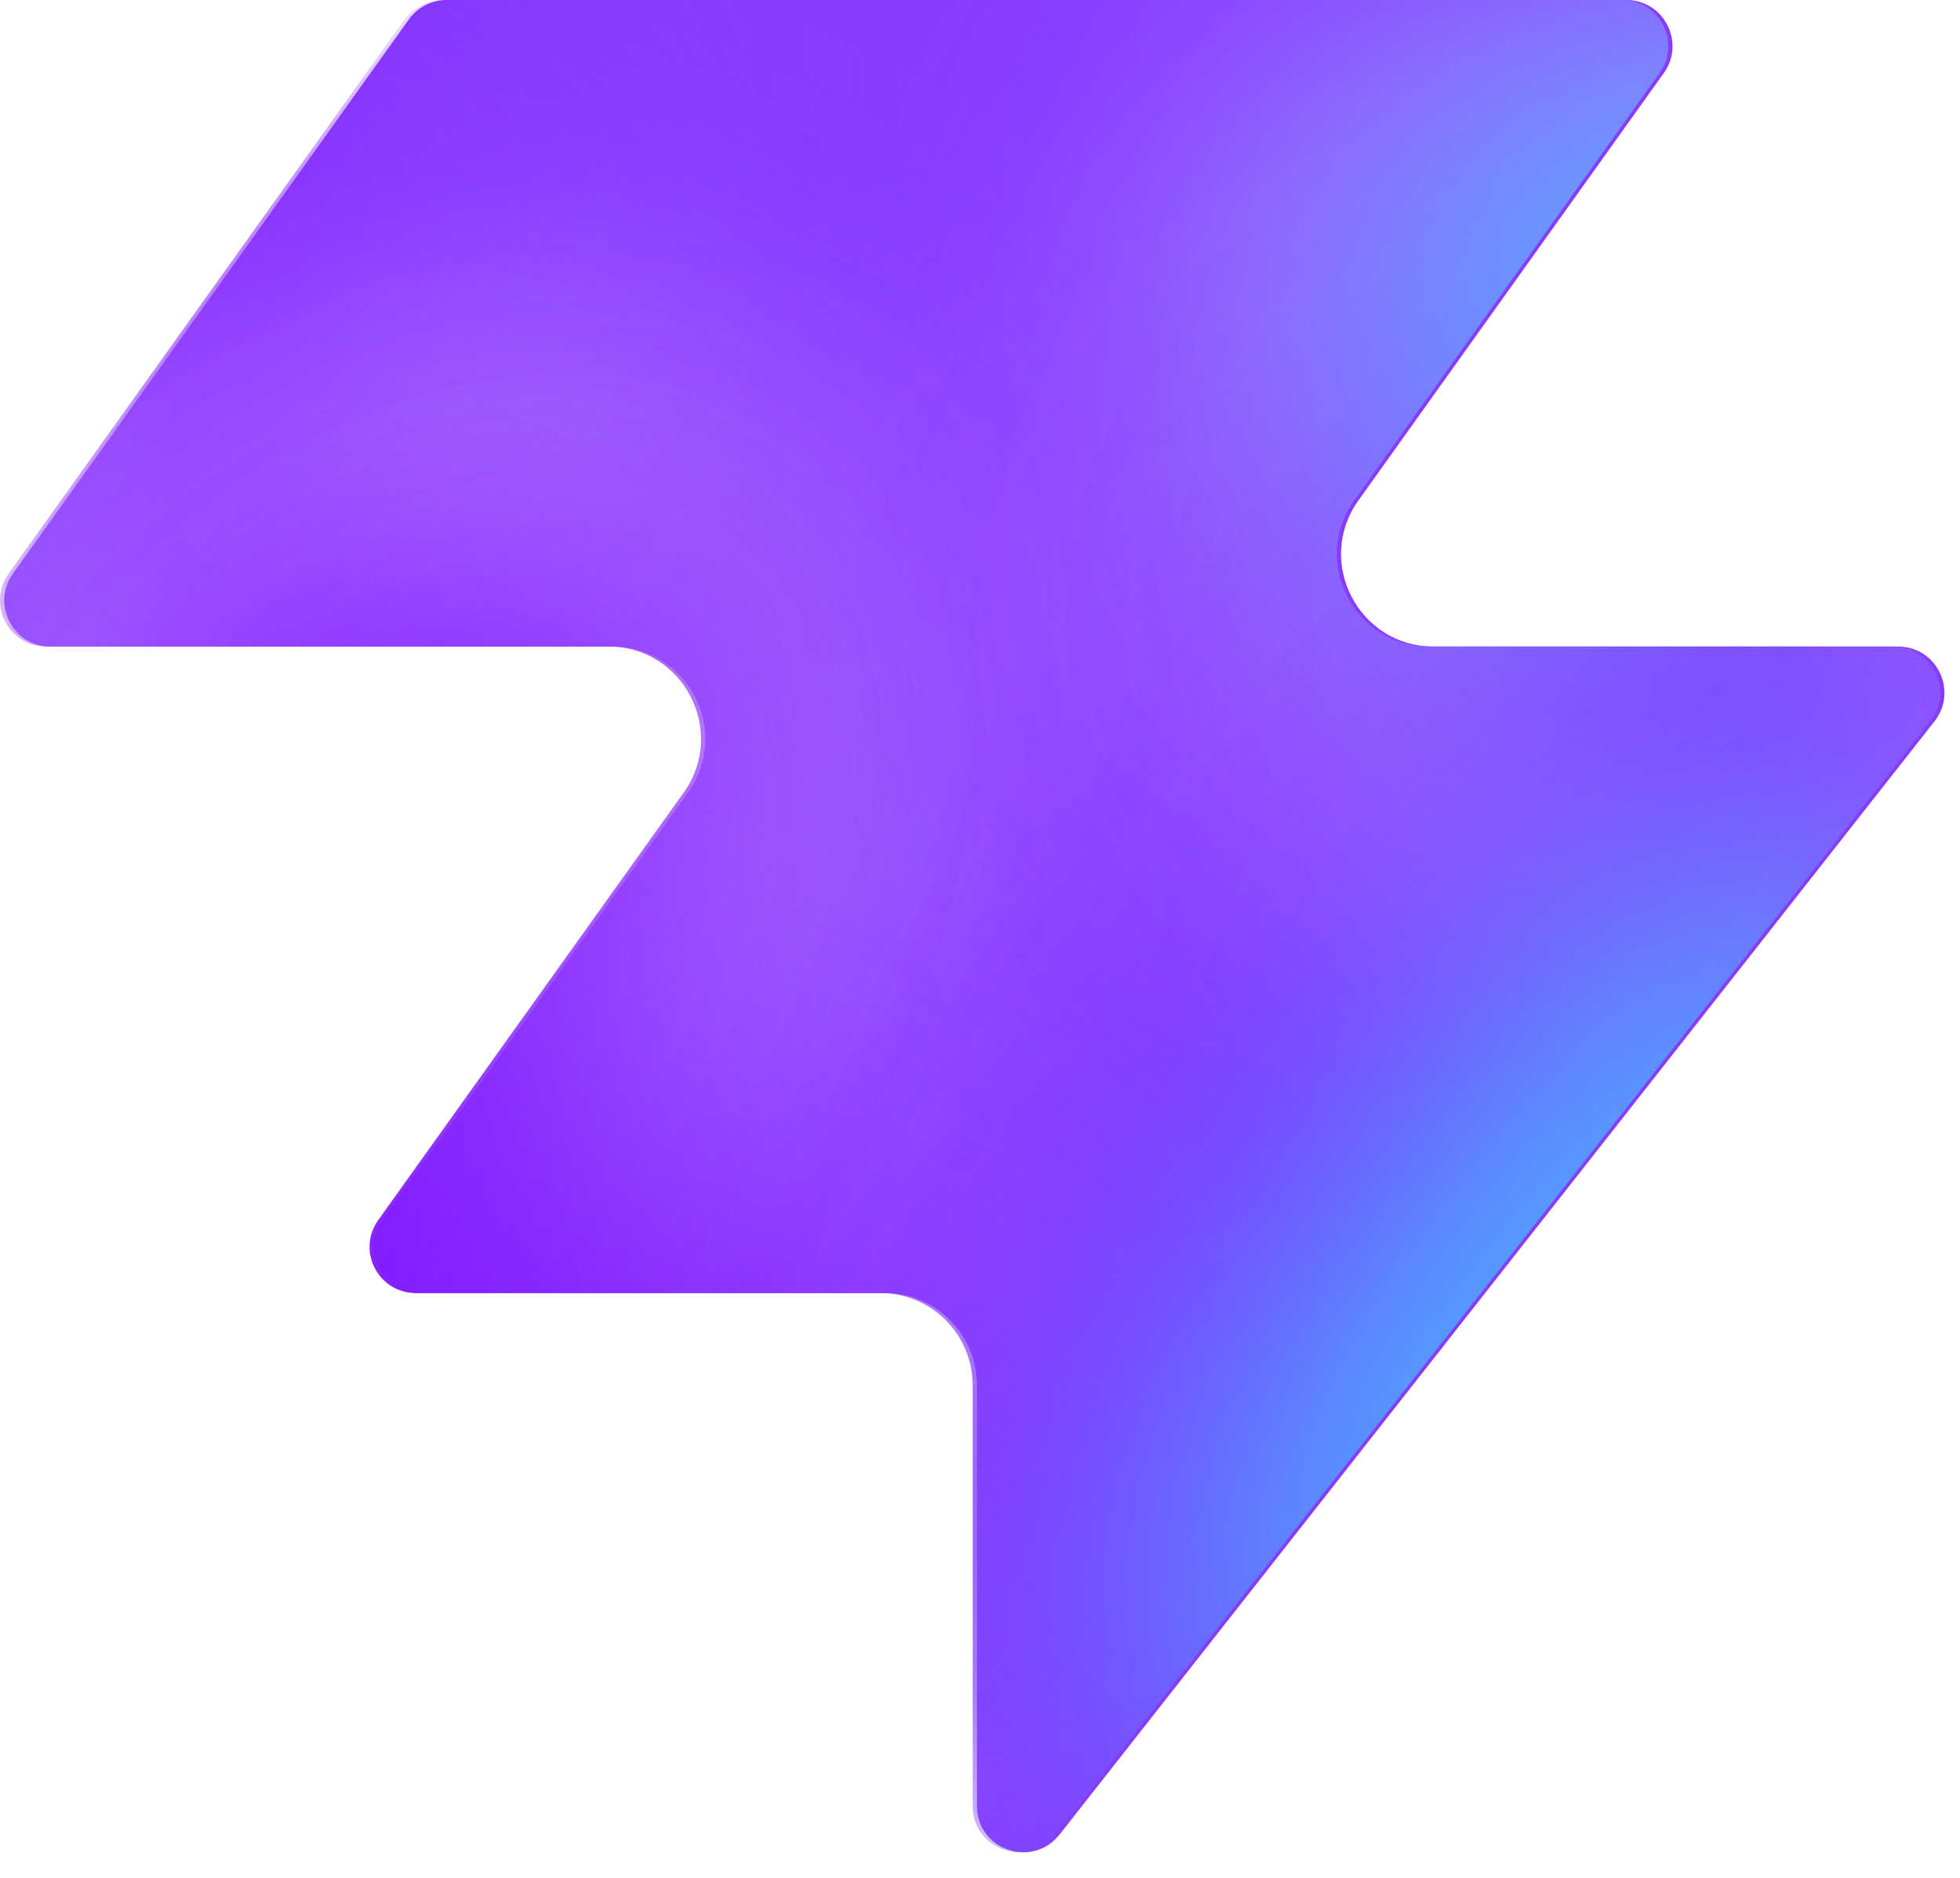
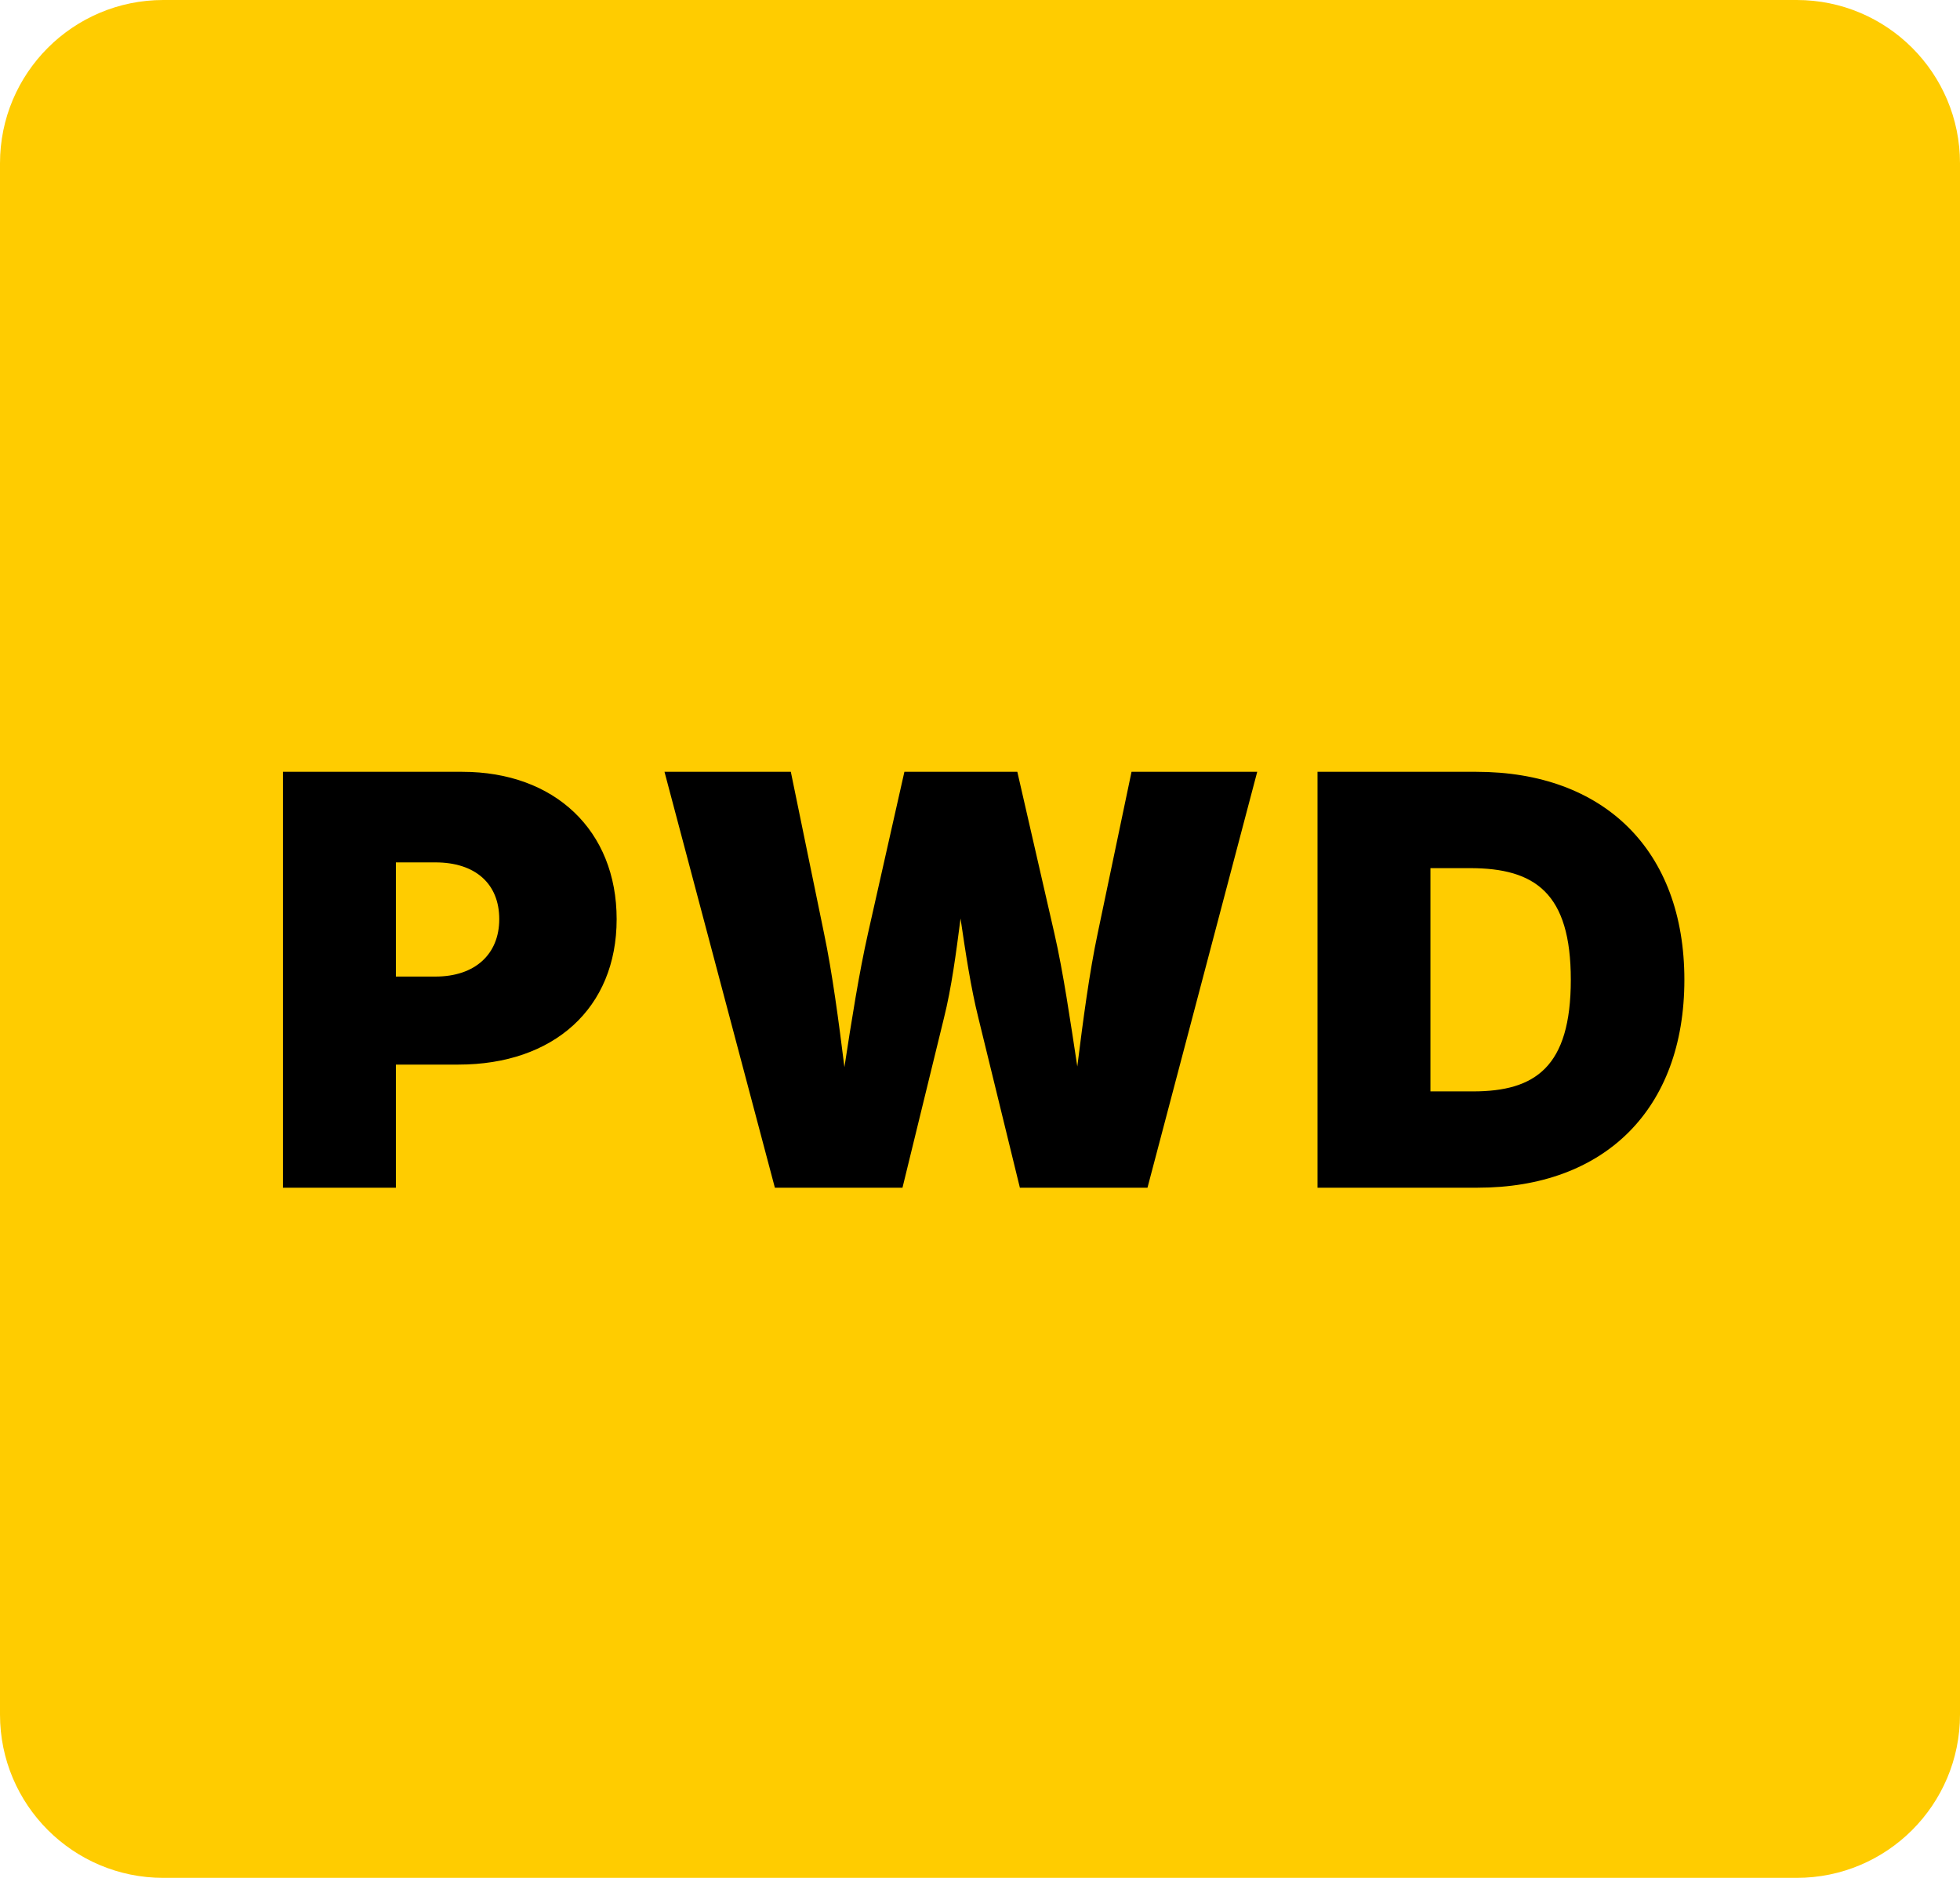
<svg xmlns="http://www.w3.org/2000/svg" width="48" height="46" fill="none" viewBox="0 0 48 46">
-   <path fill="#863bff" d="M25.946 44.938c-.664.845-2.021.375-2.021-.698V33.937a2.26 2.26 0 0 0-2.262-2.262H10.287c-.92 0-1.456-1.04-.92-1.788l7.48-10.471c1.07-1.497 0-3.578-1.842-3.578H1.237c-.92 0-1.456-1.04-.92-1.788L10.013.474c.214-.297.556-.474.92-.474h28.894c.92 0 1.456 1.04.92 1.788l-7.48 10.471c-1.07 1.498 0 3.579 1.842 3.579h11.377c.943 0 1.473 1.088.89 1.83L25.947 44.94z" style="fill:#863bff;fill:color(display-p3 .525 .23 1);fill-opacity:1" />
-   <mask id="a" width="48" height="46" x="0" y="0" maskUnits="userSpaceOnUse" style="mask-type:alpha">
-     <path fill="#000" d="M25.842 44.938c-.664.844-2.021.375-2.021-.698V33.937a2.26 2.26 0 0 0-2.262-2.262H10.183c-.92 0-1.456-1.04-.92-1.788l7.48-10.471c1.07-1.498 0-3.579-1.842-3.579H1.133c-.92 0-1.456-1.04-.92-1.787L9.91.473c.214-.297.556-.474.92-.474h28.894c.92 0 1.456 1.04.92 1.788l-7.48 10.471c-1.07 1.498 0 3.578 1.842 3.578h11.377c.943 0 1.473 1.088.89 1.832L25.843 44.94z" style="fill:#000;fill-opacity:1" />
-   </mask>
-   <g mask="url(#a)">
-     <g filter="url(#b)">
-       <ellipse cx="5.508" cy="14.704" fill="#ede6ff" rx="5.508" ry="14.704" style="fill:#ede6ff;fill:color(display-p3 .927 .903 1);fill-opacity:1" transform="matrix(.00324 1 1 -.00324 -4.47 31.516)" />
-     </g>
-     <g filter="url(#c)">
-       <ellipse cx="10.399" cy="29.851" fill="#ede6ff" rx="10.399" ry="29.851" style="fill:#ede6ff;fill:color(display-p3 .927 .903 1);fill-opacity:1" transform="matrix(.00324 1 1 -.00324 -39.328 7.883)" />
-     </g>
-     <g filter="url(#d)">
-       <ellipse cx="5.508" cy="30.487" fill="#7e14ff" rx="5.508" ry="30.487" style="fill:#7e14ff;fill:color(display-p3 .492 .077 1);fill-opacity:1" transform="rotate(89.814 -25.913 -14.639)scale(1 -1)" />
-     </g>
-     <g filter="url(#e)">
-       <ellipse cx="5.508" cy="30.599" fill="#7e14ff" rx="5.508" ry="30.599" style="fill:#7e14ff;fill:color(display-p3 .492 .077 1);fill-opacity:1" transform="rotate(89.814 -32.644 -3.334)scale(1 -1)" />
-     </g>
-     <g filter="url(#f)">
-       <ellipse cx="5.508" cy="30.599" fill="#7e14ff" rx="5.508" ry="30.599" style="fill:#7e14ff;fill:color(display-p3 .492 .077 1);fill-opacity:1" transform="matrix(.00324 1 1 -.00324 -34.34 30.47)" />
-     </g>
-     <g filter="url(#g)">
-       <ellipse cx="14.072" cy="22.078" fill="#ede6ff" rx="14.072" ry="22.078" style="fill:#ede6ff;fill:color(display-p3 .927 .903 1);fill-opacity:1" transform="rotate(93.35 24.506 48.493)scale(-1 1)" />
-     </g>
-     <g filter="url(#h)">
-       <ellipse cx="3.47" cy="21.501" fill="#7e14ff" rx="3.47" ry="21.501" style="fill:#7e14ff;fill:color(display-p3 .492 .077 1);fill-opacity:1" transform="rotate(89.009 28.708 47.59)scale(-1 1)" />
-     </g>
-     <g filter="url(#i)">
-       <ellipse cx="3.47" cy="21.501" fill="#7e14ff" rx="3.47" ry="21.501" style="fill:#7e14ff;fill:color(display-p3 .492 .077 1);fill-opacity:1" transform="rotate(89.009 28.708 47.59)scale(-1 1)" />
-     </g>
-     <g filter="url(#j)">
-       <ellipse cx=".387" cy="8.972" fill="#7e14ff" rx="4.407" ry="29.108" style="fill:#7e14ff;fill:color(display-p3 .492 .077 1);fill-opacity:1" transform="rotate(39.51 .387 8.972)" />
-     </g>
-     <g filter="url(#k)">
-       <ellipse cx="47.523" cy="-6.092" fill="#7e14ff" rx="4.407" ry="29.108" style="fill:#7e14ff;fill:color(display-p3 .492 .077 1);fill-opacity:1" transform="rotate(37.892 47.523 -6.092)" />
-     </g>
-     <g filter="url(#l)">
-       <ellipse cx="41.412" cy="6.333" fill="#47bfff" rx="5.971" ry="9.665" style="fill:#47bfff;fill:color(display-p3 .28 .748 1);fill-opacity:1" transform="rotate(37.892 41.412 6.333)" />
-     </g>
-     <g filter="url(#m)">
-       <ellipse cx="-1.879" cy="38.332" fill="#7e14ff" rx="4.407" ry="29.108" style="fill:#7e14ff;fill:color(display-p3 .492 .077 1);fill-opacity:1" transform="rotate(37.892 -1.88 38.332)" />
-     </g>
-     <g filter="url(#n)">
-       <ellipse cx="-1.879" cy="38.332" fill="#7e14ff" rx="4.407" ry="29.108" style="fill:#7e14ff;fill:color(display-p3 .492 .077 1);fill-opacity:1" transform="rotate(37.892 -1.88 38.332)" />
-     </g>
-     <g filter="url(#o)">
-       <ellipse cx="35.651" cy="29.907" fill="#7e14ff" rx="4.407" ry="29.108" style="fill:#7e14ff;fill:color(display-p3 .492 .077 1);fill-opacity:1" transform="rotate(37.892 35.651 29.907)" />
-     </g>
-     <g filter="url(#p)">
-       <ellipse cx="38.418" cy="32.4" fill="#47bfff" rx="5.971" ry="15.297" style="fill:#47bfff;fill:color(display-p3 .28 .748 1);fill-opacity:1" transform="rotate(37.892 38.418 32.4)" />
-     </g>
-   </g>
-   <defs>
-     <filter id="b" width="60.045" height="41.654" x="-19.77" y="16.149" color-interpolation-filters="sRGB" filterUnits="userSpaceOnUse">
-       <feFlood flood-opacity="0" result="BackgroundImageFix" />
-       <feBlend in="SourceGraphic" in2="BackgroundImageFix" result="shape" />
-       <feGaussianBlur result="effect1_foregroundBlur_2002_17158" stdDeviation="7.659" />
-     </filter>
-     <filter id="c" width="90.34" height="51.437" x="-54.613" y="-7.533" color-interpolation-filters="sRGB" filterUnits="userSpaceOnUse">
-       <feFlood flood-opacity="0" result="BackgroundImageFix" />
-       <feBlend in="SourceGraphic" in2="BackgroundImageFix" result="shape" />
-       <feGaussianBlur result="effect1_foregroundBlur_2002_17158" stdDeviation="7.659" />
-     </filter>
-     <filter id="d" width="79.355" height="29.4" x="-49.64" y="2.03" color-interpolation-filters="sRGB" filterUnits="userSpaceOnUse">
-       <feFlood flood-opacity="0" result="BackgroundImageFix" />
-       <feBlend in="SourceGraphic" in2="BackgroundImageFix" result="shape" />
-       <feGaussianBlur result="effect1_foregroundBlur_2002_17158" stdDeviation="4.596" />
-     </filter>
-     <filter id="e" width="79.579" height="29.4" x="-45.045" y="20.029" color-interpolation-filters="sRGB" filterUnits="userSpaceOnUse">
-       <feFlood flood-opacity="0" result="BackgroundImageFix" />
-       <feBlend in="SourceGraphic" in2="BackgroundImageFix" result="shape" />
-       <feGaussianBlur result="effect1_foregroundBlur_2002_17158" stdDeviation="4.596" />
-     </filter>
-     <filter id="f" width="79.579" height="29.4" x="-43.513" y="21.178" color-interpolation-filters="sRGB" filterUnits="userSpaceOnUse">
-       <feFlood flood-opacity="0" result="BackgroundImageFix" />
-       <feBlend in="SourceGraphic" in2="BackgroundImageFix" result="shape" />
-       <feGaussianBlur result="effect1_foregroundBlur_2002_17158" stdDeviation="4.596" />
-     </filter>
-     <filter id="g" width="74.749" height="58.852" x="15.756" y="-17.901" color-interpolation-filters="sRGB" filterUnits="userSpaceOnUse">
-       <feFlood flood-opacity="0" result="BackgroundImageFix" />
-       <feBlend in="SourceGraphic" in2="BackgroundImageFix" result="shape" />
-       <feGaussianBlur result="effect1_foregroundBlur_2002_17158" stdDeviation="7.659" />
-     </filter>
-     <filter id="h" width="61.377" height="25.362" x="23.548" y="2.284" color-interpolation-filters="sRGB" filterUnits="userSpaceOnUse">
-       <feFlood flood-opacity="0" result="BackgroundImageFix" />
-       <feBlend in="SourceGraphic" in2="BackgroundImageFix" result="shape" />
-       <feGaussianBlur result="effect1_foregroundBlur_2002_17158" stdDeviation="4.596" />
-     </filter>
-     <filter id="i" width="61.377" height="25.362" x="23.548" y="2.284" color-interpolation-filters="sRGB" filterUnits="userSpaceOnUse">
-       <feFlood flood-opacity="0" result="BackgroundImageFix" />
-       <feBlend in="SourceGraphic" in2="BackgroundImageFix" result="shape" />
-       <feGaussianBlur result="effect1_foregroundBlur_2002_17158" stdDeviation="4.596" />
-     </filter>
-     <filter id="j" width="56.045" height="63.649" x="-27.636" y="-22.853" color-interpolation-filters="sRGB" filterUnits="userSpaceOnUse">
-       <feFlood flood-opacity="0" result="BackgroundImageFix" />
-       <feBlend in="SourceGraphic" in2="BackgroundImageFix" result="shape" />
-       <feGaussianBlur result="effect1_foregroundBlur_2002_17158" stdDeviation="4.596" />
-     </filter>
-     <filter id="k" width="54.814" height="64.646" x="20.116" y="-38.415" color-interpolation-filters="sRGB" filterUnits="userSpaceOnUse">
-       <feFlood flood-opacity="0" result="BackgroundImageFix" />
-       <feBlend in="SourceGraphic" in2="BackgroundImageFix" result="shape" />
-       <feGaussianBlur result="effect1_foregroundBlur_2002_17158" stdDeviation="4.596" />
-     </filter>
-     <filter id="l" width="33.541" height="35.313" x="24.641" y="-11.323" color-interpolation-filters="sRGB" filterUnits="userSpaceOnUse">
-       <feFlood flood-opacity="0" result="BackgroundImageFix" />
-       <feBlend in="SourceGraphic" in2="BackgroundImageFix" result="shape" />
-       <feGaussianBlur result="effect1_foregroundBlur_2002_17158" stdDeviation="4.596" />
-     </filter>
-     <filter id="m" width="54.814" height="64.646" x="-29.286" y="6.009" color-interpolation-filters="sRGB" filterUnits="userSpaceOnUse">
-       <feFlood flood-opacity="0" result="BackgroundImageFix" />
-       <feBlend in="SourceGraphic" in2="BackgroundImageFix" result="shape" />
-       <feGaussianBlur result="effect1_foregroundBlur_2002_17158" stdDeviation="4.596" />
-     </filter>
-     <filter id="n" width="54.814" height="64.646" x="-29.286" y="6.009" color-interpolation-filters="sRGB" filterUnits="userSpaceOnUse">
-       <feFlood flood-opacity="0" result="BackgroundImageFix" />
-       <feBlend in="SourceGraphic" in2="BackgroundImageFix" result="shape" />
-       <feGaussianBlur result="effect1_foregroundBlur_2002_17158" stdDeviation="4.596" />
-     </filter>
-     <filter id="o" width="54.814" height="64.646" x="8.244" y="-2.416" color-interpolation-filters="sRGB" filterUnits="userSpaceOnUse">
-       <feFlood flood-opacity="0" result="BackgroundImageFix" />
-       <feBlend in="SourceGraphic" in2="BackgroundImageFix" result="shape" />
-       <feGaussianBlur result="effect1_foregroundBlur_2002_17158" stdDeviation="4.596" />
-     </filter>
-     <filter id="p" width="39.409" height="43.623" x="18.713" y="10.588" color-interpolation-filters="sRGB" filterUnits="userSpaceOnUse">
-       <feFlood flood-opacity="0" result="BackgroundImageFix" />
-       <feBlend in="SourceGraphic" in2="BackgroundImageFix" result="shape" />
-       <feGaussianBlur result="effect1_foregroundBlur_2002_17158" stdDeviation="4.596" />
-     </filter>
-   </defs>
+   <rect width="48" height="46" rx="4" fill="#FFCC00" style="fill:#FFCC00;fill-opacity:1" />
+   <text x="24" y="24" dominant-baseline="central" text-anchor="middle" font-family="system-ui, -apple-system, sans-serif" font-weight="900" font-size="14" letter-spacing="0.5" fill="#000000" style="fill:#000000;fill-opacity:1">PWD</text>
</svg>
